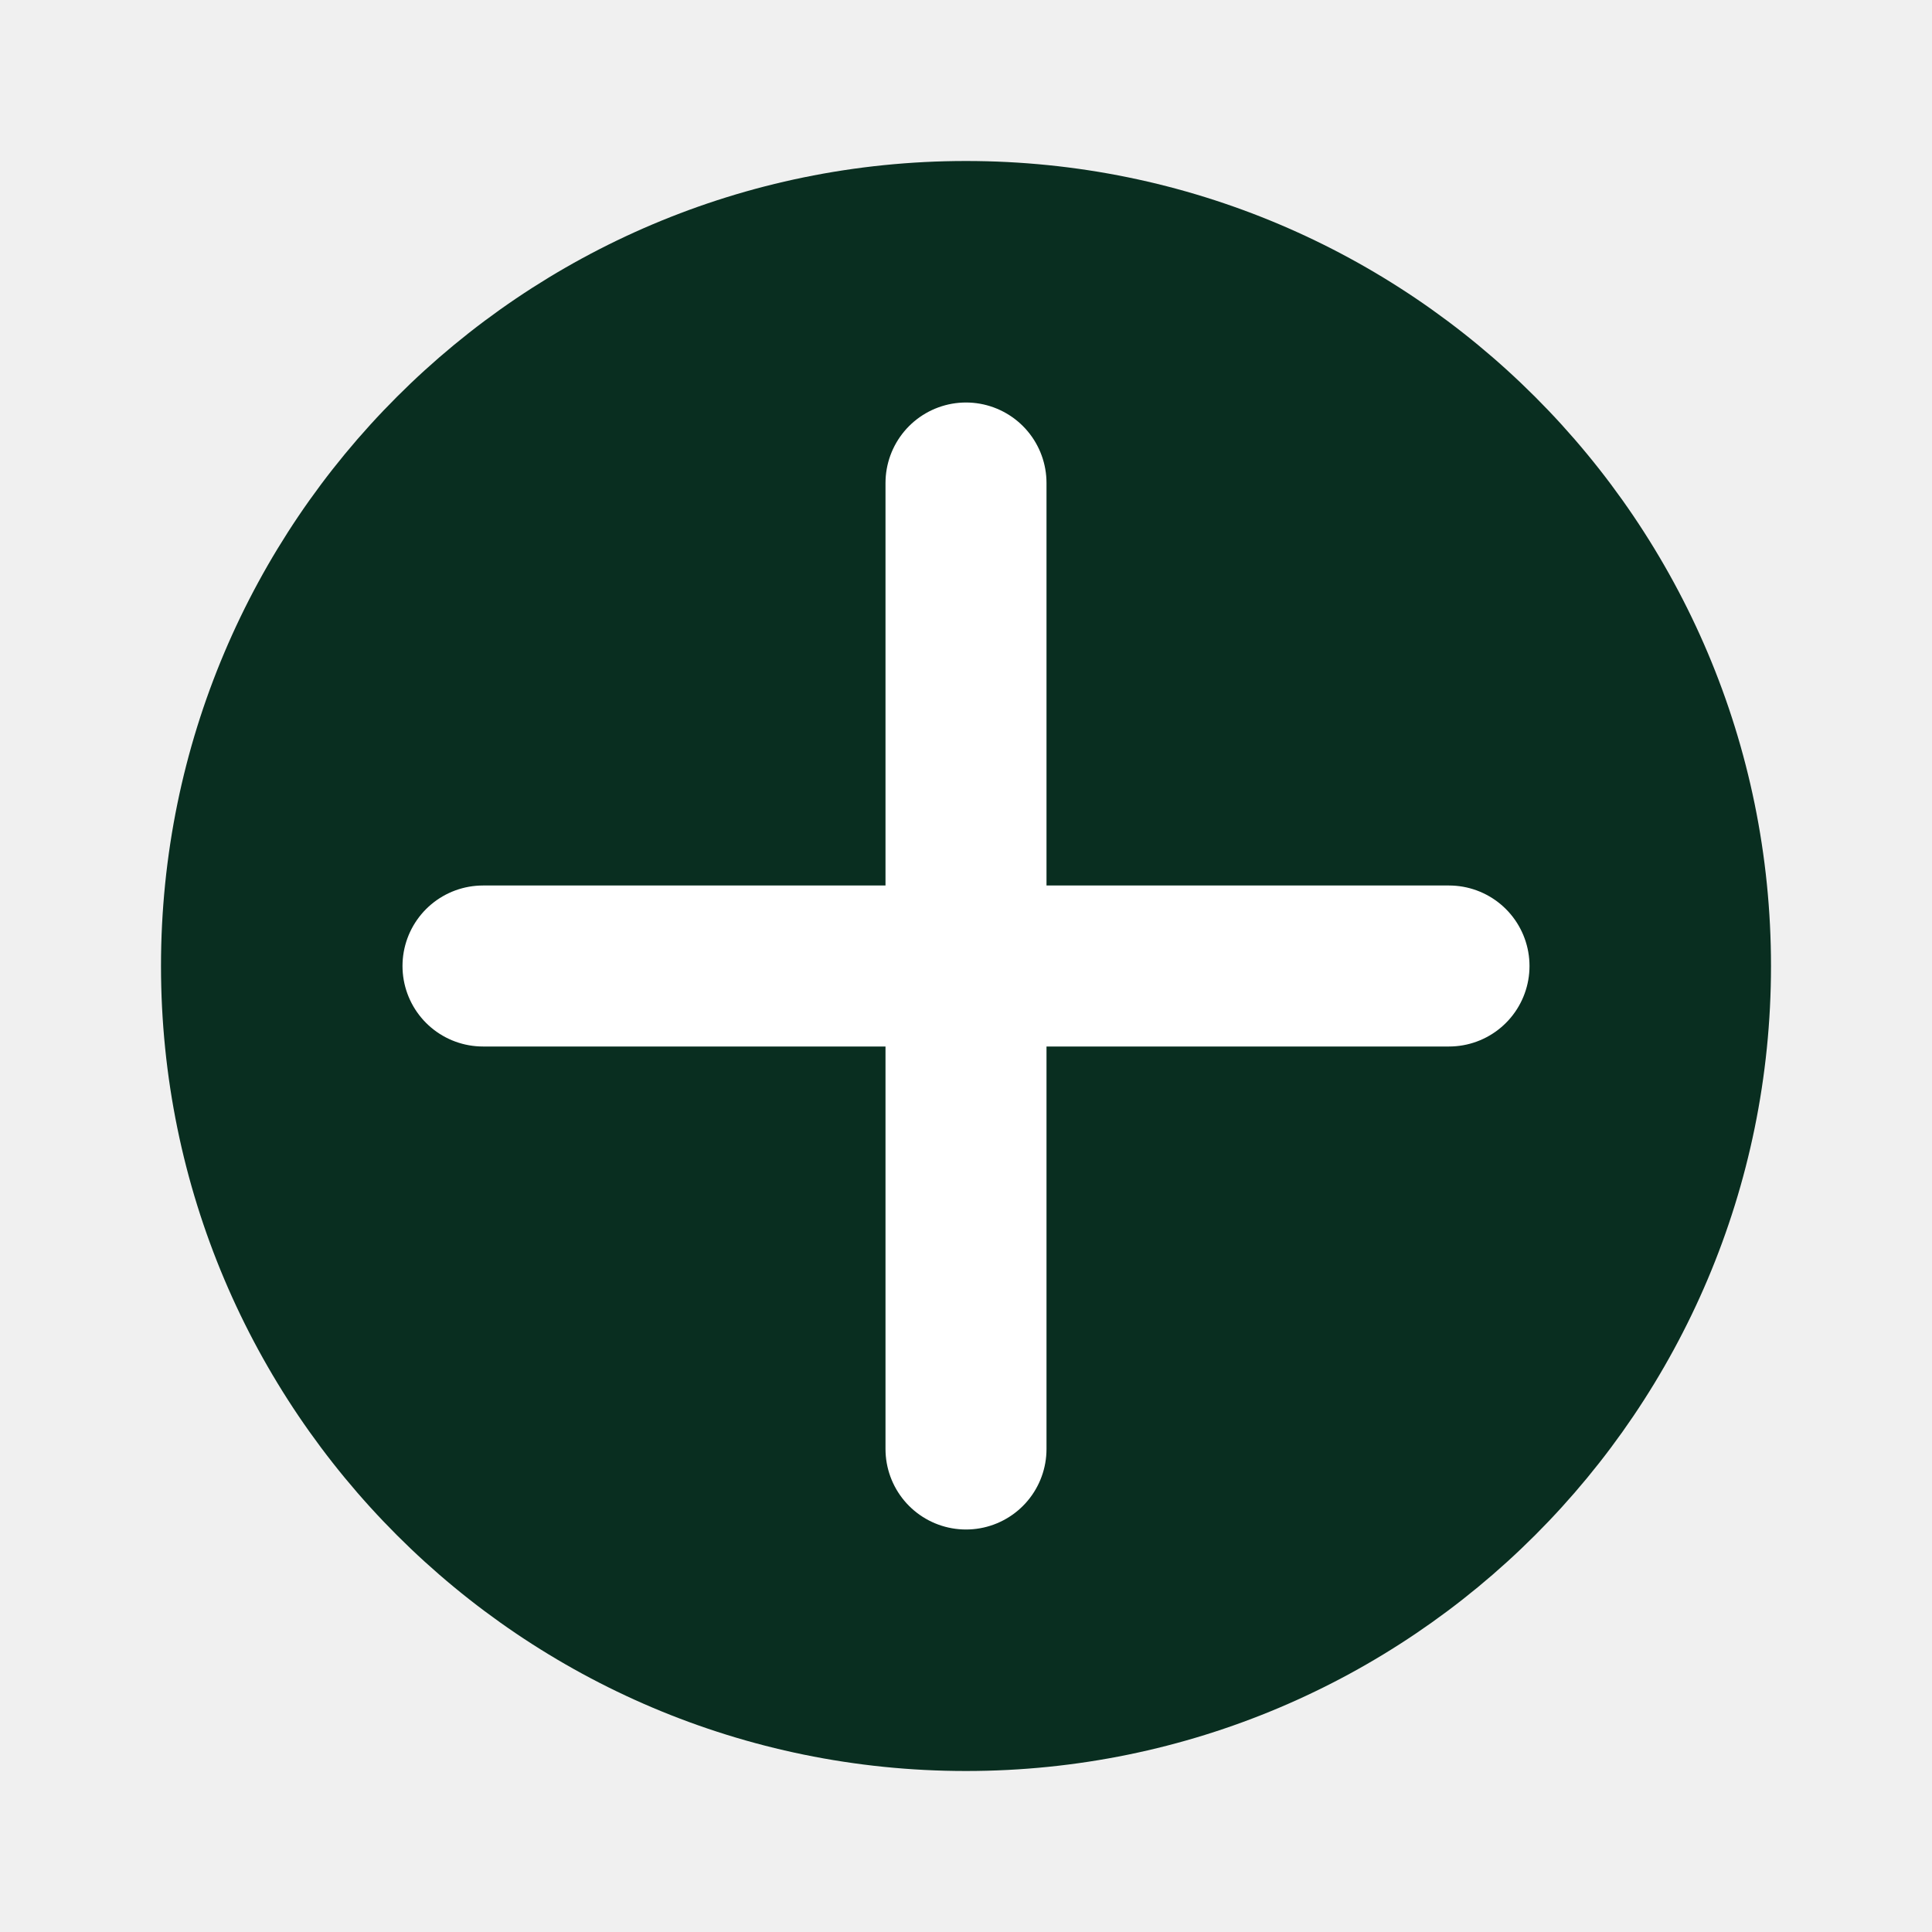
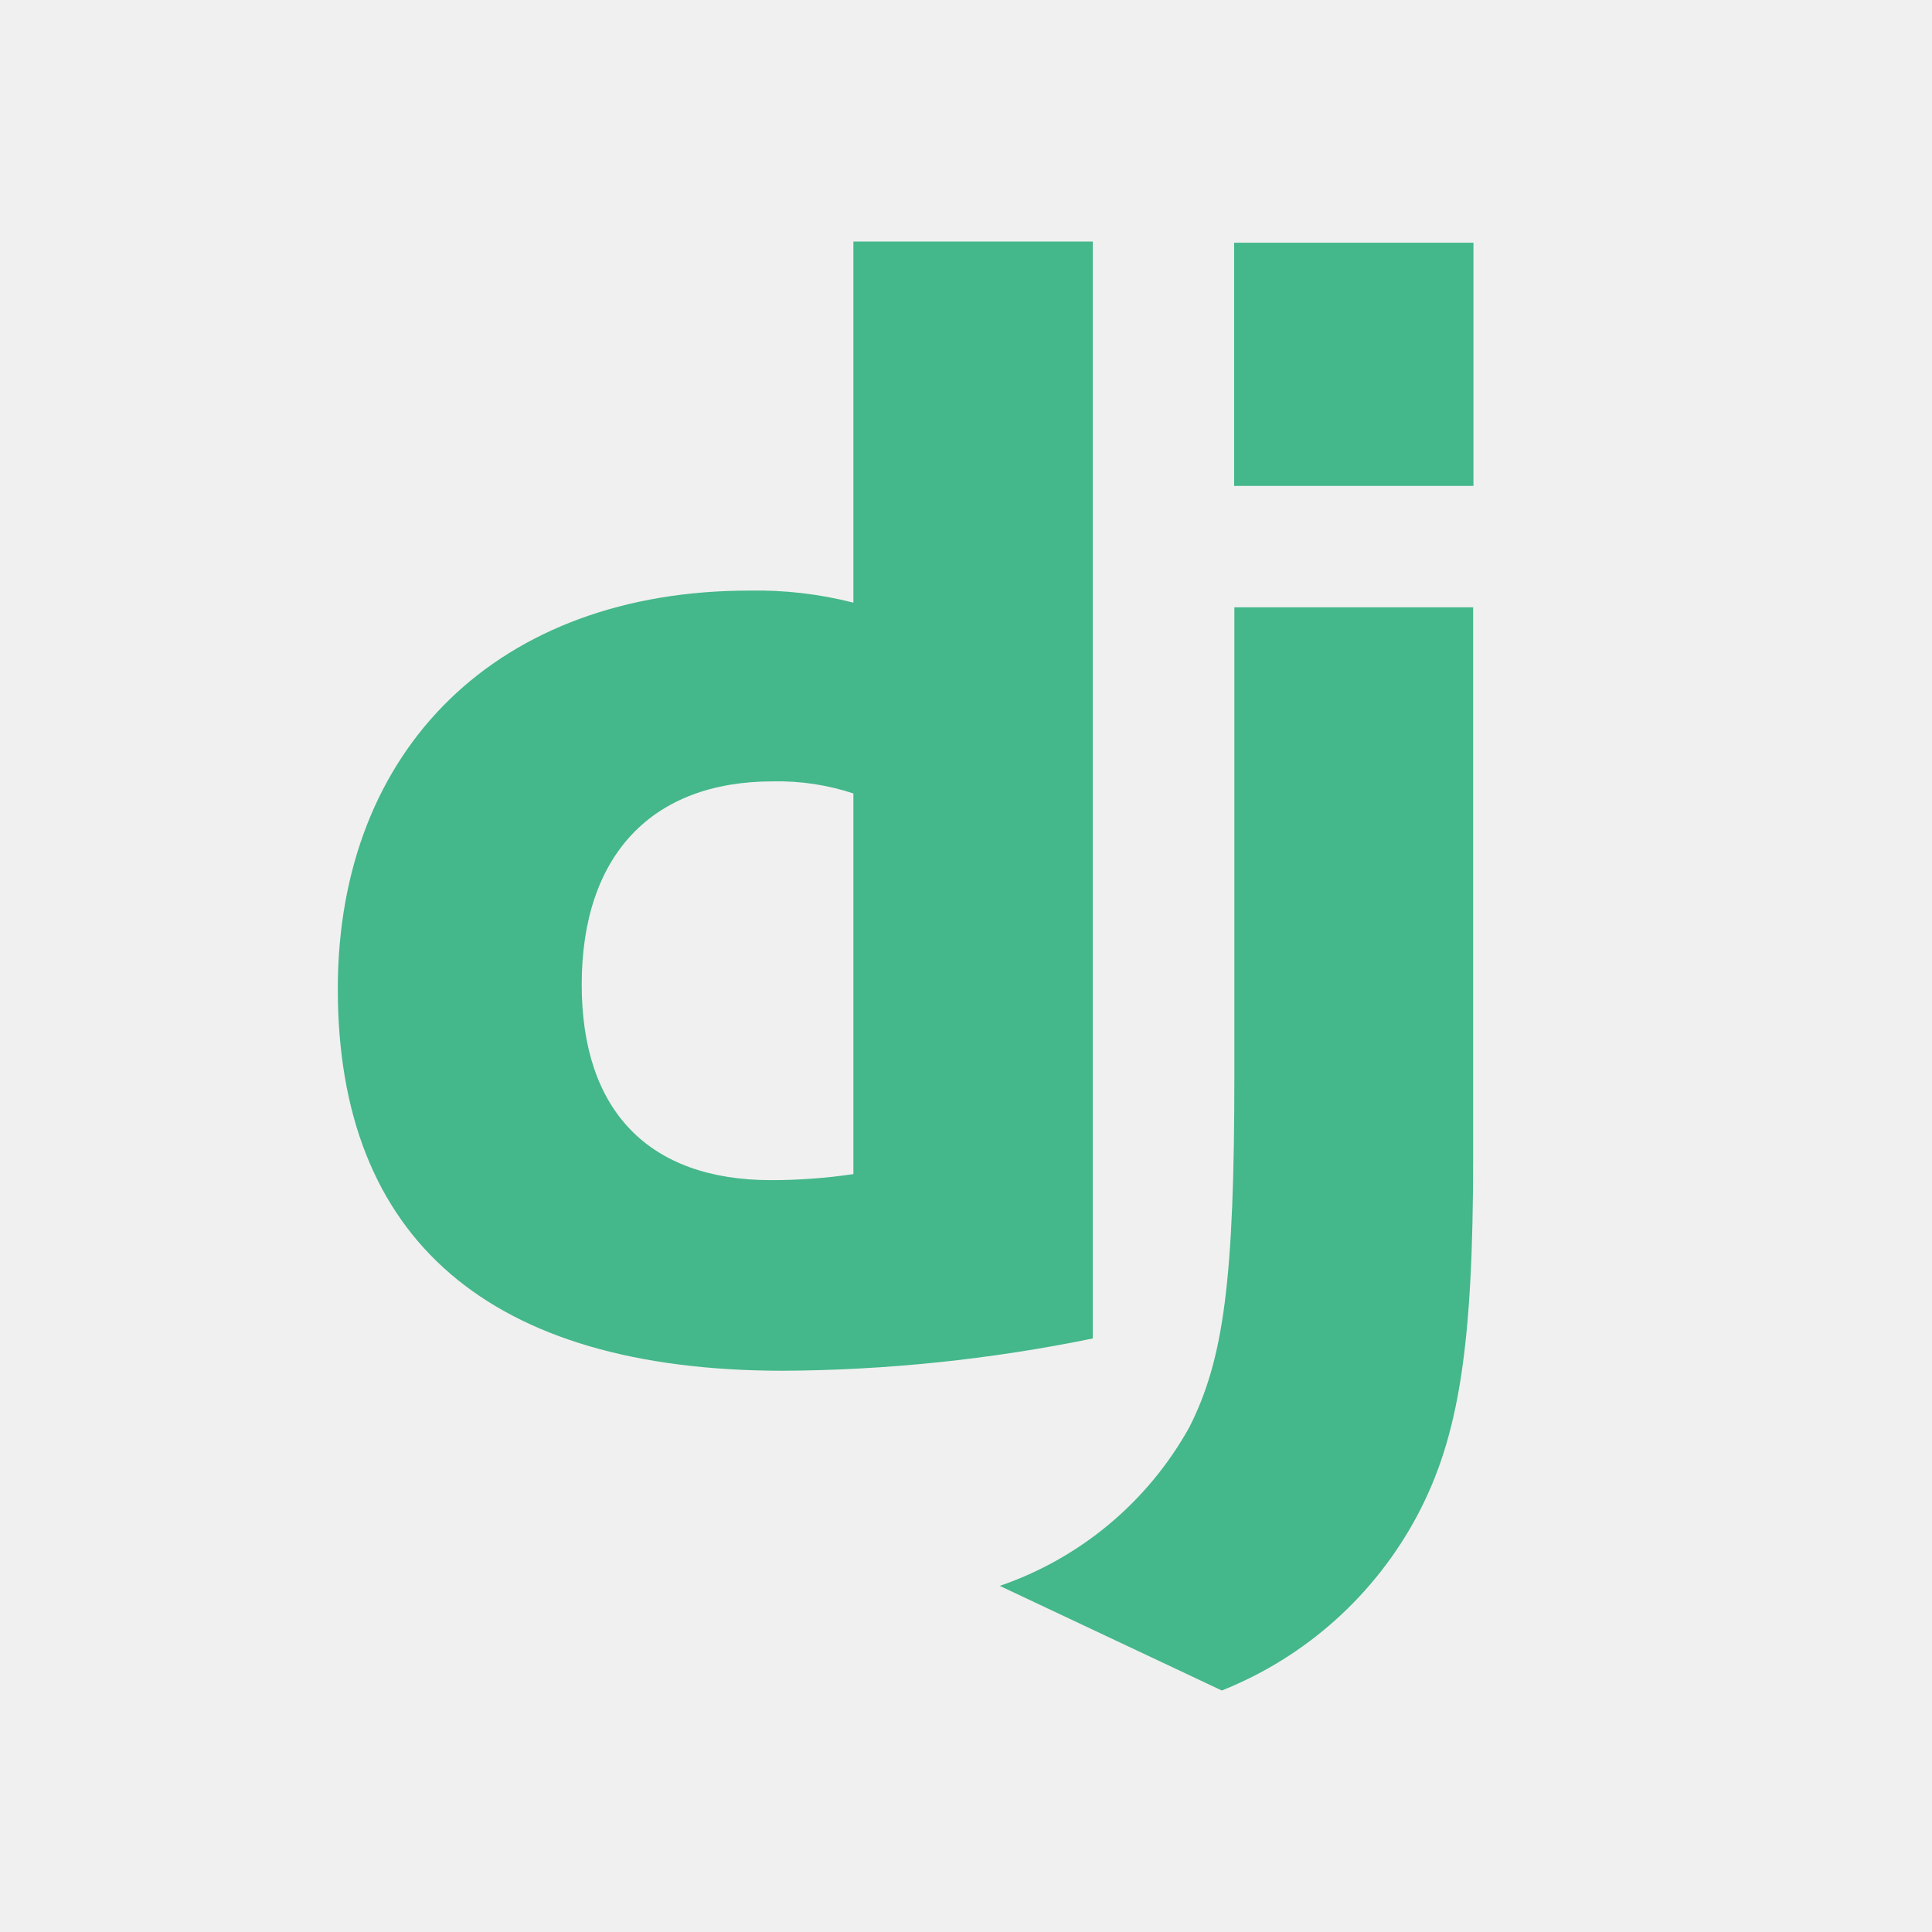
- <svg xmlns="http://www.w3.org/2000/svg" width="24px" height="24px" viewBox="0 0 24 24" version="1.1">
-   <g stroke="none" stroke-width="1" fill="none" fill-rule="evenodd">
-     <path d="M12,2 C6.48,2 2,6.48 2,12 C2,17.52 6.48,22 12,22 C17.52,22 22,17.52 22,12 C22,6.48 17.52,2 12,2 Z" fill="#092E20" />
-     <path d="M12,6 L12,18 M6,12 L18,12" stroke="#FFFFFF" stroke-width="2" stroke-linecap="round" />
-   </g>
+ <svg xmlns="http://www.w3.org/2000/svg" width="800px" height="800px" viewBox="0 0 32 32">
+   <path d="M14.135,4H18.1V22.169a26.218,26.218,0,0,1-5.143.535c-4.842-.005-7.362-2.168-7.362-6.322,0-4,2.673-6.6,6.816-6.6a6.448,6.448,0,0,1,1.724.2V4Zm0,9.142a3.992,3.992,0,0,0-1.337-.2c-2,0-3.163,1.223-3.163,3.366,0,2.087,1.107,3.239,3.138,3.239a9.355,9.355,0,0,0,1.362-.1v-6.3Z" style="fill:#44b78b" />
+   <path d="M24.4,10.059v9.1c0,3.133-.235,4.639-.923,5.938A6.316,6.316,0,0,1,20.237,28l-3.678-1.733A5.708,5.708,0,0,0,19.7,23.638c.566-1.121.745-2.42.745-5.837V10.059Z" style="fill:#44b78b" />
+   <rect x="20.441" y="4.02" width="3.964" height="4.028" style="fill:#44b78b" />
</svg>
